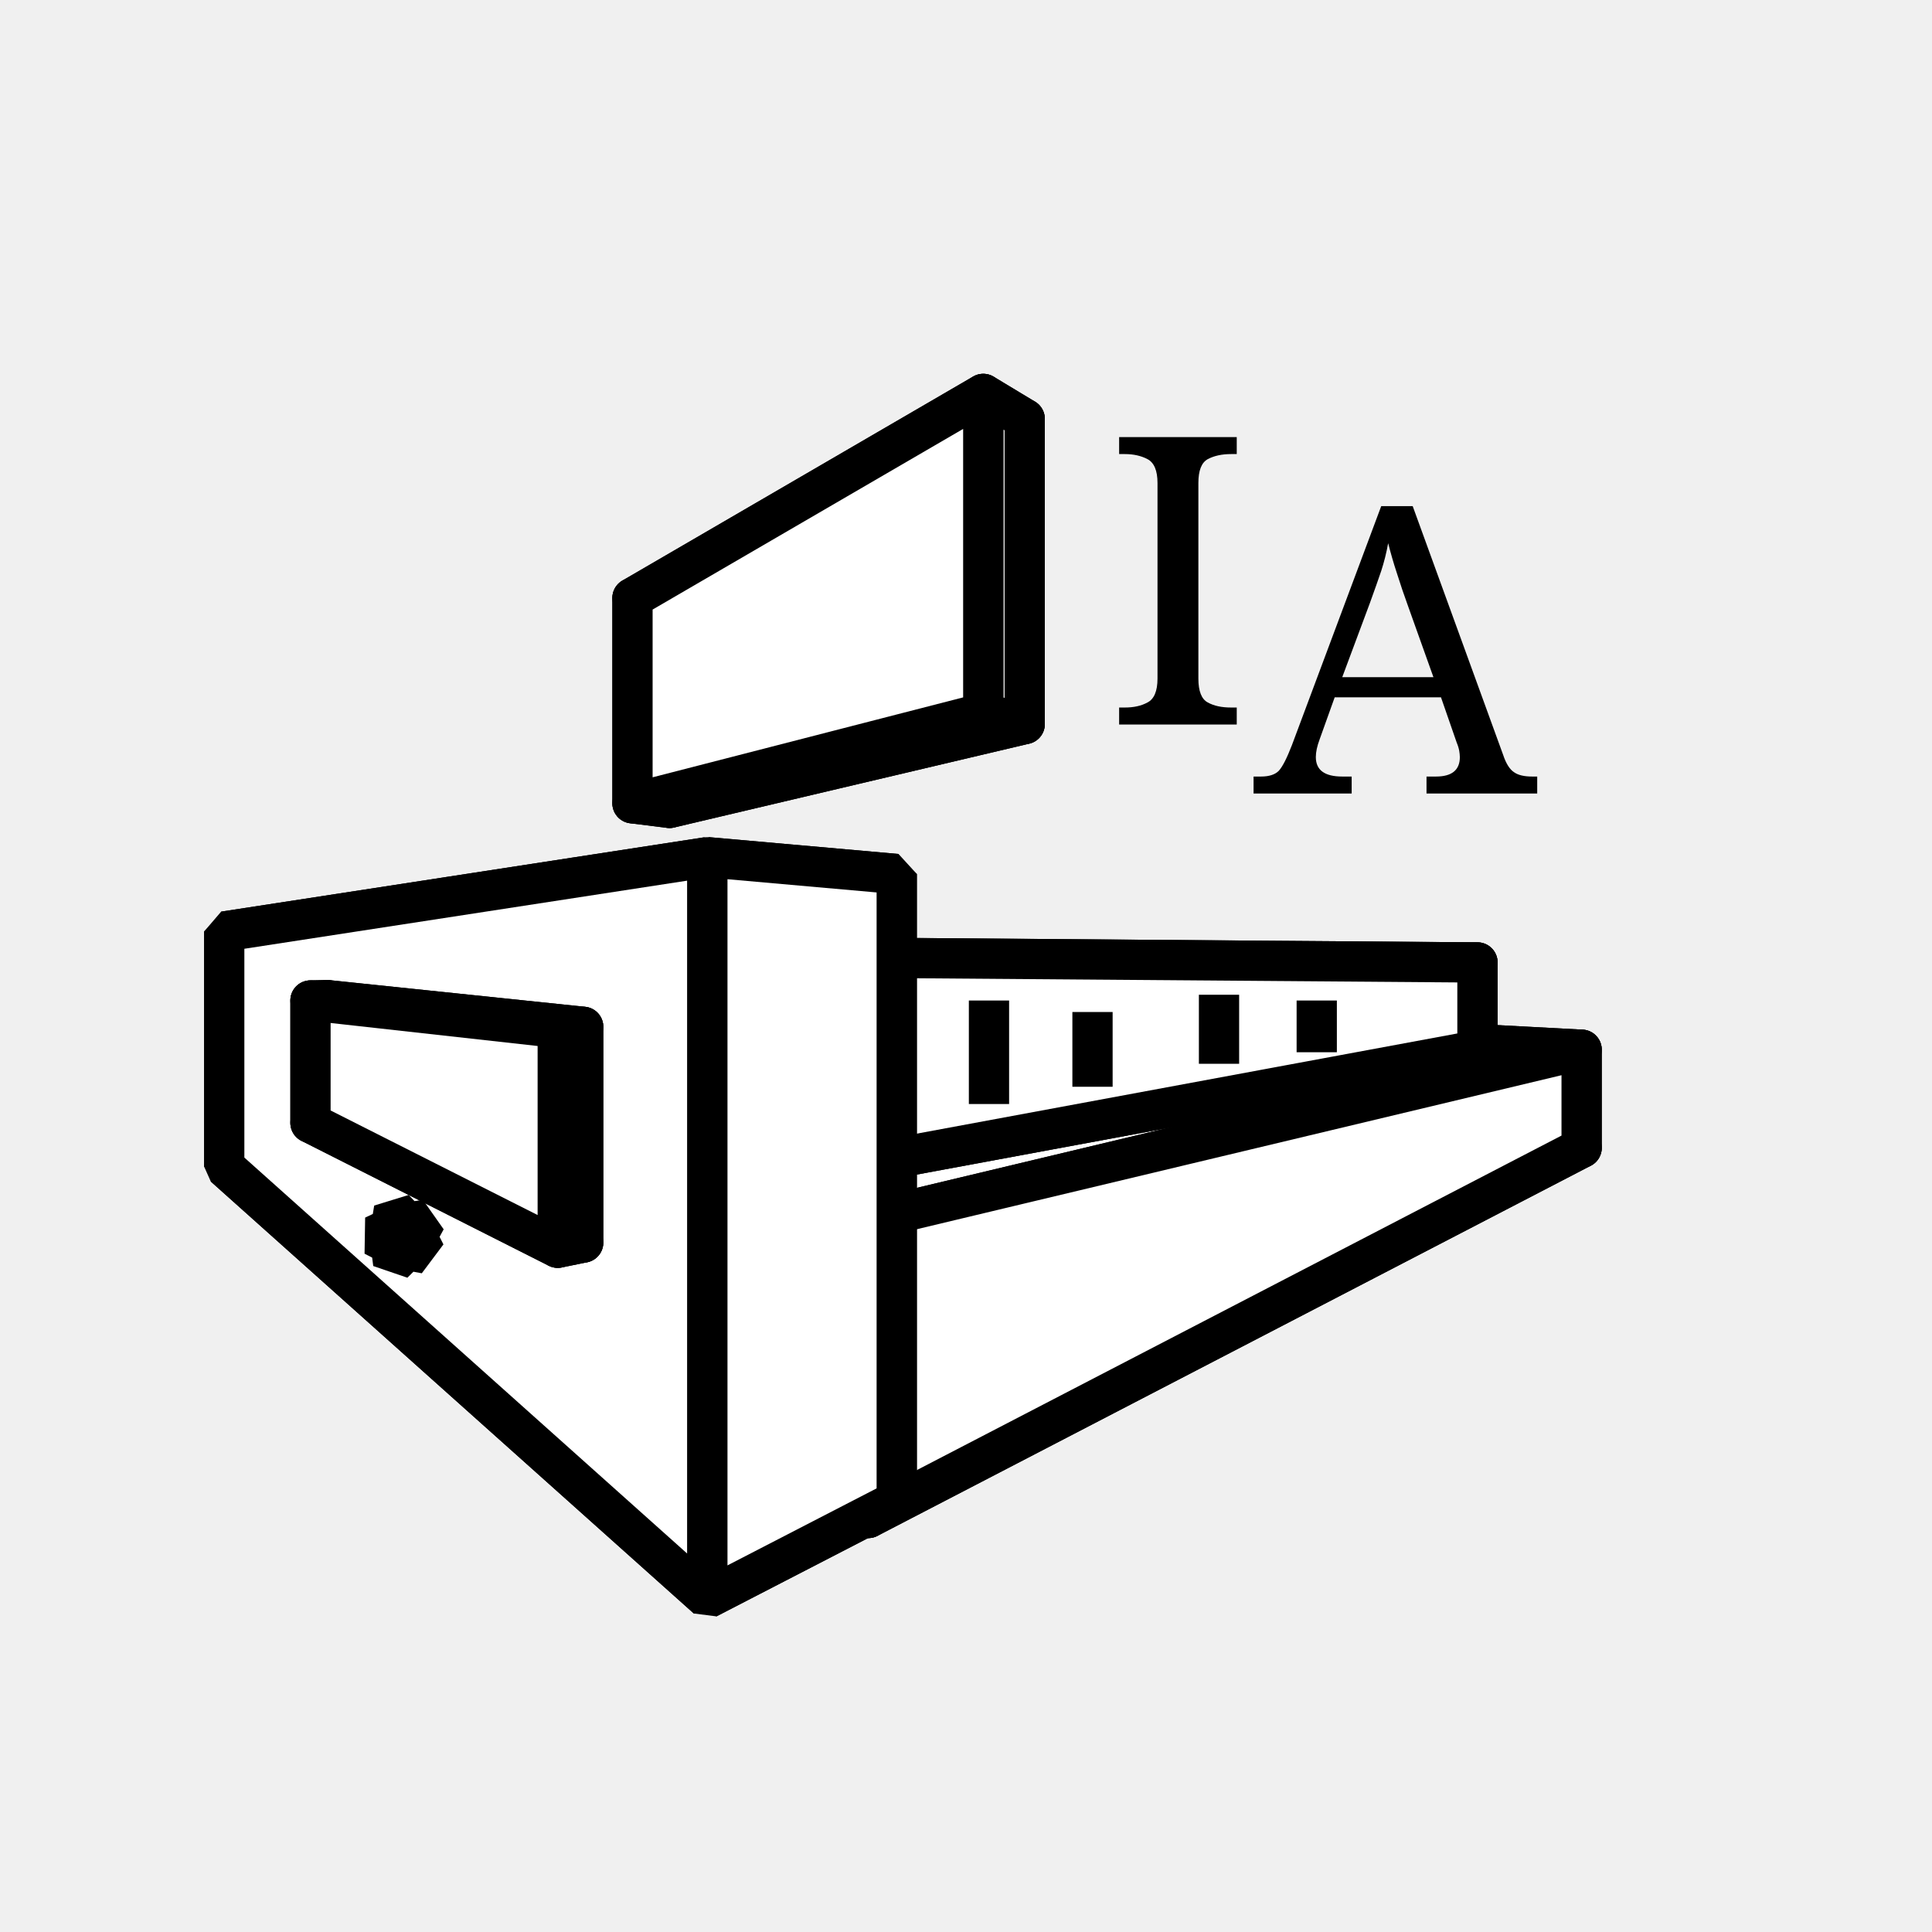
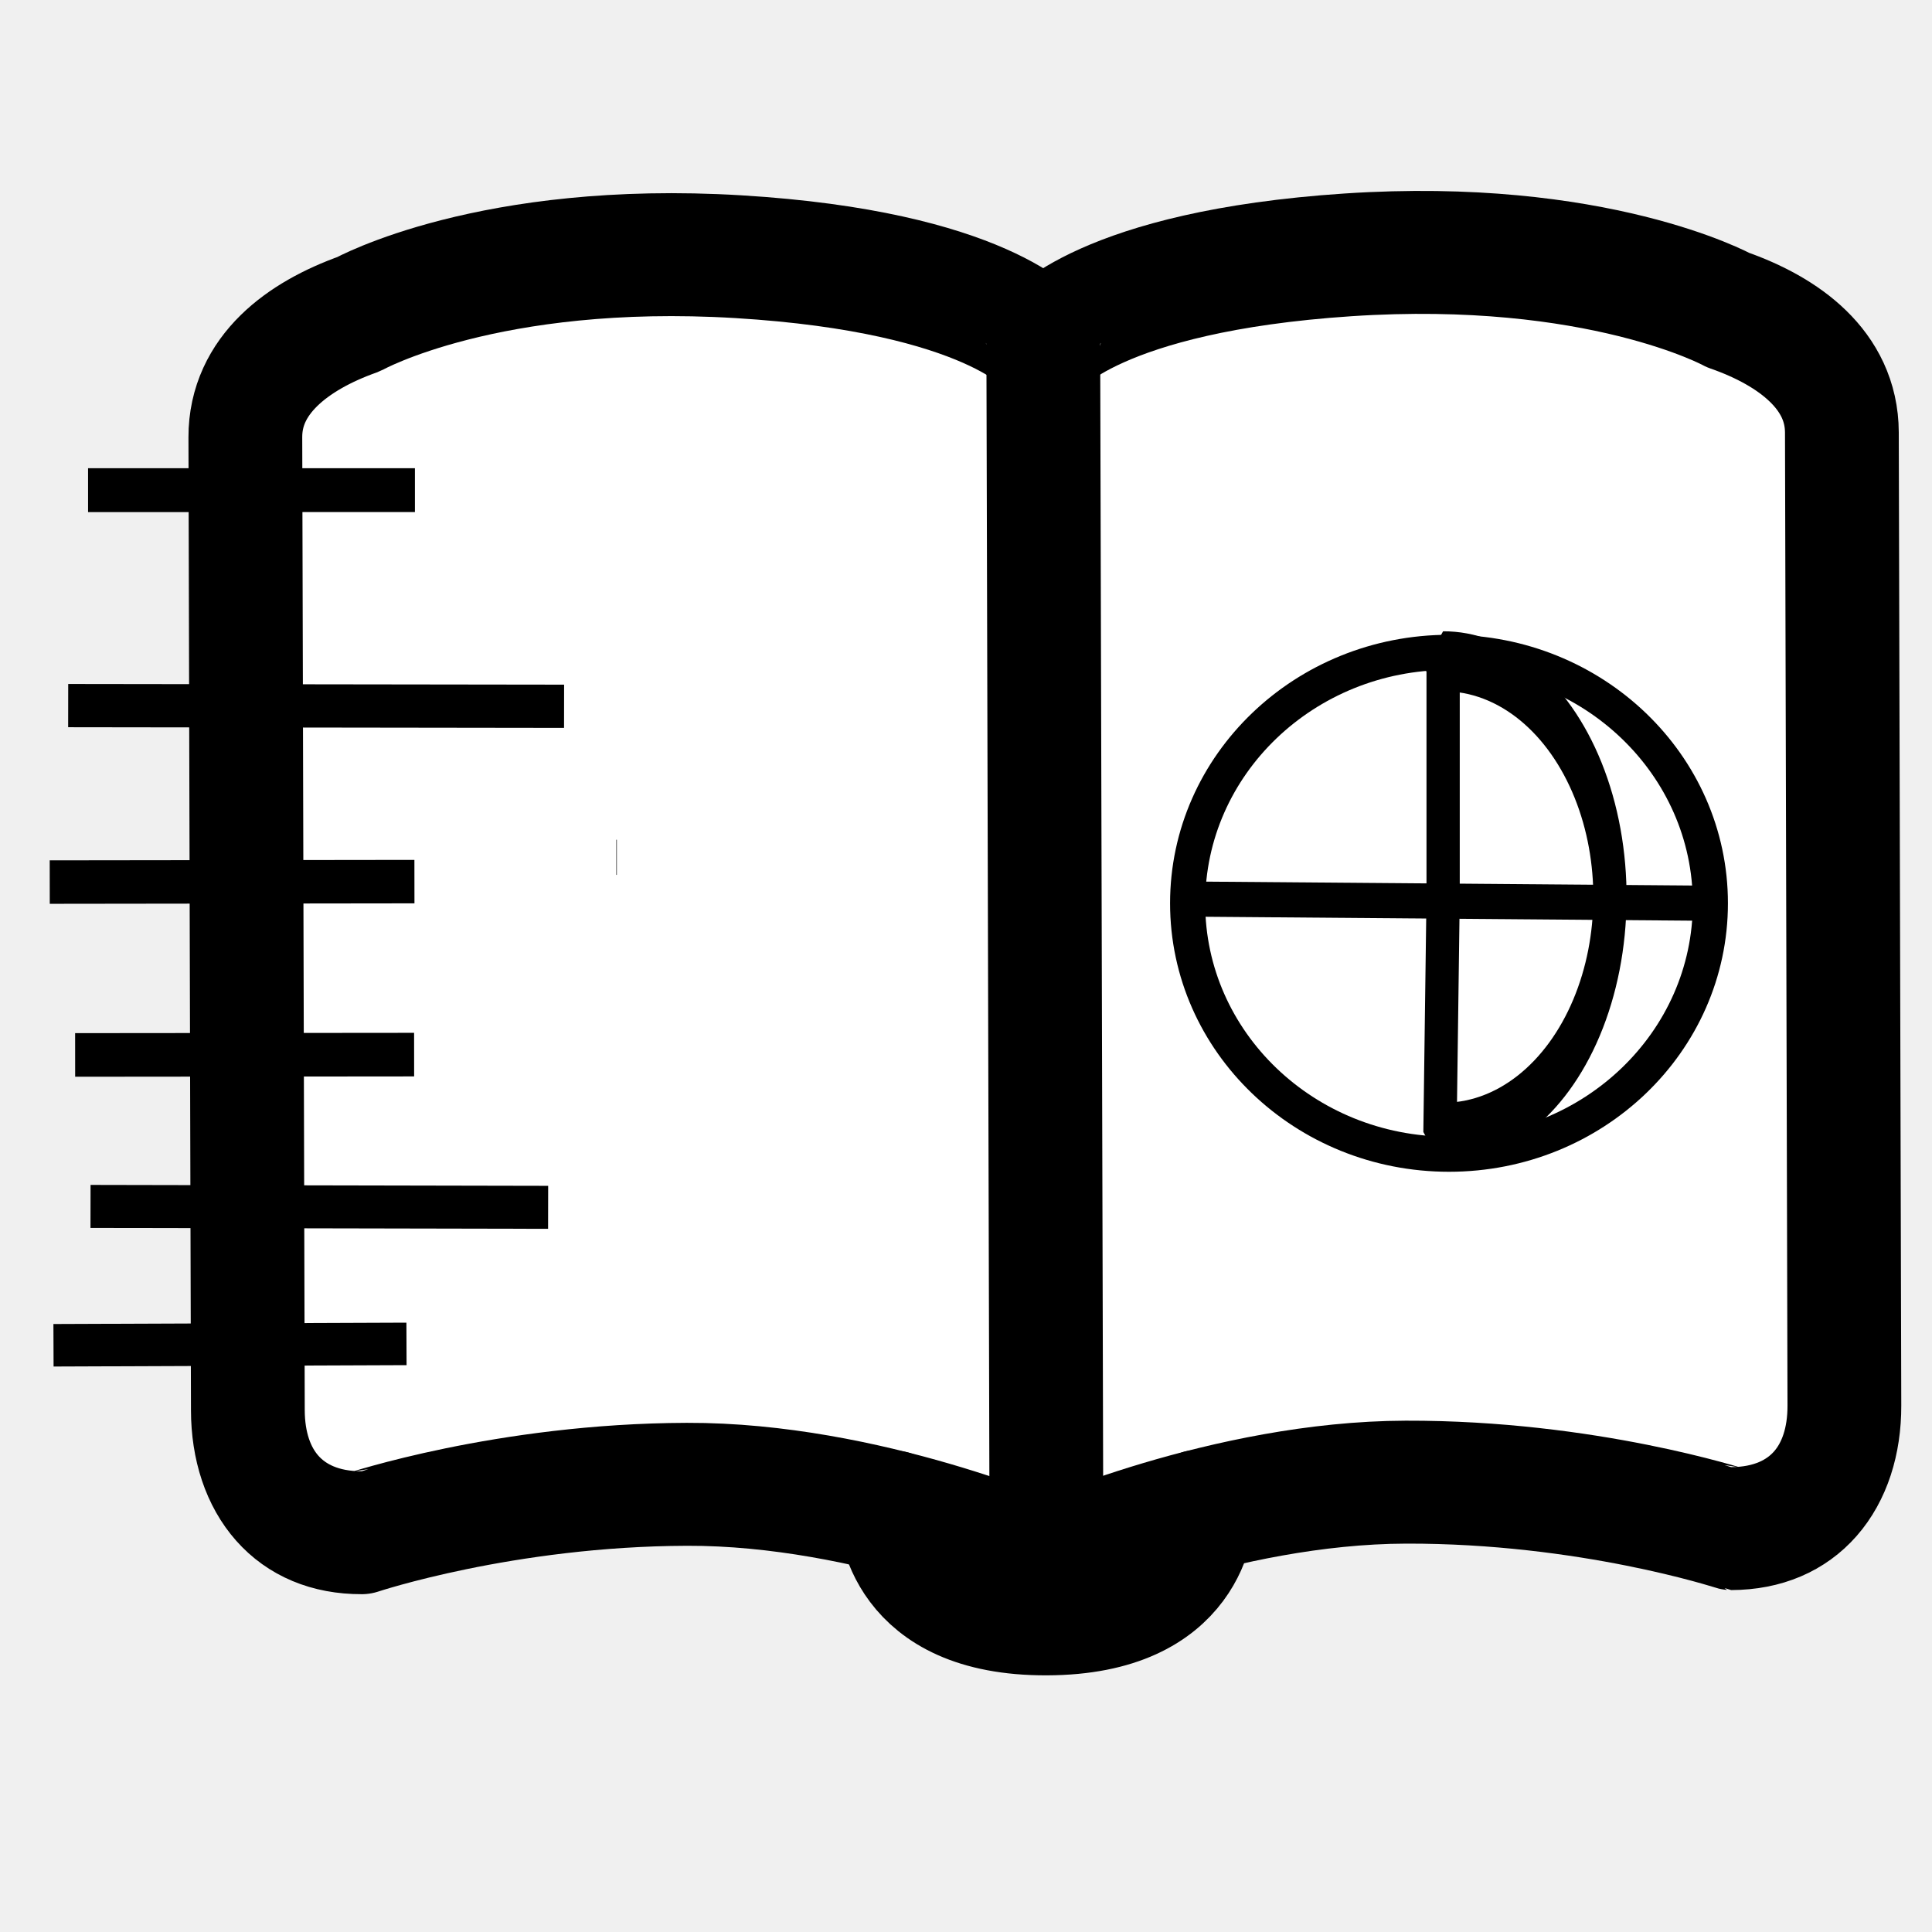
- <svg xmlns="http://www.w3.org/2000/svg" width="48px" height="48px" id="svg2425">
-   <defs id="defs2427">
-     </defs>
-   <g id="layer1">
-     <rect style="fill:#ffffff;fill-opacity:0" id="rect2567" width="22.429" height="17.714" x="5.286" y="10.857" />
-     <g style="opacity:1;fill:#ffffff;fill-opacity:1;fill-rule:evenodd;stroke:#000000;stroke-width:1px;stroke-linecap:butt;stroke-linejoin:miter;marker:none;marker-start:none;marker-mid:none;marker-end:none;stroke-miterlimit:4;stroke-dasharray:none;stroke-dashoffset:0;stroke-opacity:1;visibility:visible;display:inline;overflow:visible;enable-background:accumulate" id="g4843">
-       <path id="path4853" style="opacity:1;fill:#ffffff;fill-opacity:1;fill-rule:evenodd;stroke:#000000;stroke-width:1px;stroke-linecap:butt;stroke-linejoin:round;marker:none;marker-start:none;marker-mid:none;marker-end:none;stroke-miterlimit:4;stroke-dasharray:none;stroke-dashoffset:0;stroke-opacity:1;visibility:visible;display:inline;overflow:visible;enable-background:accumulate" d="M 11.714,31.447 L 21.571,37.714 L 39.295,28.517 L 30.767,27.537 L 11.714,31.447 z" />
-       <path id="path4845" style="opacity:1;fill:#ffffff;fill-opacity:1;fill-rule:evenodd;stroke:#000000;stroke-width:1px;stroke-linecap:butt;stroke-linejoin:round;marker:none;marker-start:none;marker-mid:none;marker-end:none;stroke-miterlimit:4;stroke-dasharray:none;stroke-dashoffset:0;stroke-opacity:1;visibility:visible;display:inline;overflow:visible;enable-background:accumulate" d="M 11.714,27.429 L 11.714,31.447 L 30.767,27.537 L 30.767,25.628 L 11.714,27.429 z" />
-       <path id="path4855" style="opacity:1;fill:#ffffff;fill-opacity:1;fill-rule:evenodd;stroke:#000000;stroke-width:1px;stroke-linecap:butt;stroke-linejoin:round;marker:none;marker-start:none;marker-mid:none;marker-end:none;stroke-miterlimit:4;stroke-dasharray:none;stroke-dashoffset:0;stroke-opacity:1;visibility:visible;display:inline;overflow:visible;enable-background:accumulate" d="M 30.767,25.628 L 39.295,26.08 L 39.295,28.517 L 30.767,27.537 L 30.767,25.628 z" />
-       <path id="path4847" style="opacity:1;fill:#ffffff;fill-opacity:1;fill-rule:evenodd;stroke:#000000;stroke-width:1px;stroke-linecap:butt;stroke-linejoin:round;marker:none;marker-start:none;marker-mid:none;marker-end:none;stroke-miterlimit:4;stroke-dasharray:none;stroke-dashoffset:0;stroke-opacity:1;visibility:visible;display:inline;overflow:visible;enable-background:accumulate" d="M 11.714,27.429 L 21.571,30.314 L 39.295,26.08 L 30.767,25.628 L 11.714,27.429 z" />
-       <path id="path4851" style="opacity:1;fill:#ffffff;fill-opacity:1;fill-rule:evenodd;stroke:#000000;stroke-width:1px;stroke-linecap:butt;stroke-linejoin:round;marker:none;marker-start:none;marker-mid:none;marker-end:none;stroke-miterlimit:4;stroke-dasharray:none;stroke-dashoffset:0;stroke-opacity:1;visibility:visible;display:inline;overflow:visible;enable-background:accumulate" d="M 21.571,30.314 L 21.571,37.714 L 39.295,28.517 L 39.295,26.08 L 21.571,30.314 z" />
-       <path id="path4849" style="opacity:1;fill:#ffffff;fill-opacity:1;fill-rule:evenodd;stroke:#000000;stroke-width:1px;stroke-linecap:butt;stroke-linejoin:round;marker:none;marker-start:none;marker-mid:none;marker-end:none;stroke-miterlimit:4;stroke-dasharray:none;stroke-dashoffset:0;stroke-opacity:1;visibility:visible;display:inline;overflow:visible;enable-background:accumulate" d="M 11.714,27.429 L 21.571,30.314 L 21.571,37.714 L 11.714,31.447 L 11.714,27.429 z" />
-     </g>
-     <g style="opacity:1;fill:#ffffff;fill-opacity:1;fill-rule:evenodd;stroke:#000000;stroke-width:1px;stroke-linecap:butt;stroke-linejoin:miter;marker:none;marker-start:none;marker-mid:none;marker-end:none;stroke-miterlimit:4;stroke-dasharray:none;stroke-dashoffset:0;stroke-opacity:1;visibility:visible;display:inline;overflow:visible;enable-background:accumulate" id="g4857">
-       <path id="path4867" style="opacity:1;fill:#ffffff;fill-opacity:1;fill-rule:evenodd;stroke:#000000;stroke-width:1px;stroke-linecap:butt;stroke-linejoin:round;marker:none;marker-start:none;marker-mid:none;marker-end:none;stroke-miterlimit:4;stroke-dasharray:none;stroke-dashoffset:0;stroke-opacity:1;visibility:visible;display:inline;overflow:visible;enable-background:accumulate" d="M 20.714,29.056 L 12.714,27.103 L 29.123,25.66 L 36.707,26.092 L 20.714,29.056 z" />
-       <path id="path4865" style="opacity:1;fill:#ffffff;fill-opacity:1;fill-rule:evenodd;stroke:#000000;stroke-width:1px;stroke-linecap:butt;stroke-linejoin:round;marker:none;marker-start:none;marker-mid:none;marker-end:none;stroke-miterlimit:4;stroke-dasharray:none;stroke-dashoffset:0;stroke-opacity:1;visibility:visible;display:inline;overflow:visible;enable-background:accumulate" d="M 12.714,23.87 L 12.714,27.103 L 29.123,25.66 L 29.123,23.931 L 12.714,23.87 z" />
-       <path id="path4869" style="opacity:1;fill:#ffffff;fill-opacity:1;fill-rule:evenodd;stroke:#000000;stroke-width:1px;stroke-linecap:butt;stroke-linejoin:round;marker:none;marker-start:none;marker-mid:none;marker-end:none;stroke-miterlimit:4;stroke-dasharray:none;stroke-dashoffset:0;stroke-opacity:1;visibility:visible;display:inline;overflow:visible;enable-background:accumulate" d="M 36.707,23.912 L 29.123,23.931 L 29.123,25.66 L 36.707,26.092 L 36.707,23.912 z" />
-       <path id="path4861" style="opacity:1;fill:#ffffff;fill-opacity:1;fill-rule:evenodd;stroke:#000000;stroke-width:1px;stroke-linecap:butt;stroke-linejoin:round;marker:none;marker-start:none;marker-mid:none;marker-end:none;stroke-miterlimit:4;stroke-dasharray:none;stroke-dashoffset:0;stroke-opacity:1;visibility:visible;display:inline;overflow:visible;enable-background:accumulate" d="M 20.714,23.789 L 12.714,23.87 L 29.123,23.931 L 36.707,23.912 L 20.714,23.789 z" />
-       <path id="path4859" style="opacity:1;fill:#ffffff;fill-opacity:1;fill-rule:evenodd;stroke:#000000;stroke-width:1px;stroke-linecap:butt;stroke-linejoin:round;marker:none;marker-start:none;marker-mid:none;marker-end:none;stroke-miterlimit:4;stroke-dasharray:none;stroke-dashoffset:0;stroke-opacity:1;visibility:visible;display:inline;overflow:visible;enable-background:accumulate" d="M 20.714,23.789 L 20.714,29.056 L 36.707,26.092 L 36.707,23.912 L 20.714,23.789 z" />
-       <path id="path4863" style="opacity:1;fill:#ffffff;fill-opacity:1;fill-rule:evenodd;stroke:#000000;stroke-width:1px;stroke-linecap:butt;stroke-linejoin:round;marker:none;marker-start:none;marker-mid:none;marker-end:none;stroke-miterlimit:4;stroke-dasharray:none;stroke-dashoffset:0;stroke-opacity:1;visibility:visible;display:inline;overflow:visible;enable-background:accumulate" d="M 20.714,23.789 L 12.714,23.87 L 12.714,27.103 L 20.714,29.056 L 20.714,23.789 z" />
-     </g>
-     <g style="opacity:1;fill:#ffffff;fill-opacity:1;fill-rule:evenodd;stroke:#000000;stroke-width:1px;stroke-linecap:square;stroke-linejoin:bevel;marker:none;marker-start:none;marker-mid:none;marker-end:none;stroke-miterlimit:4;stroke-dasharray:none;stroke-dashoffset:0;stroke-opacity:1;visibility:visible;display:inline;overflow:visible;enable-background:accumulate" id="g4913">
-       <path id="path4923" style="opacity:1;fill:#ffffff;fill-opacity:1;fill-rule:evenodd;stroke:#000000;stroke-width:1px;stroke-linecap:square;stroke-linejoin:bevel;marker:none;marker-start:none;marker-mid:none;marker-end:none;stroke-miterlimit:4;stroke-dasharray:none;stroke-dashoffset:0;stroke-opacity:1;visibility:visible;display:inline;overflow:visible;enable-background:accumulate" d="M 5.571,28.983 L 17.571,39.714 L 22.279,37.283 L 7.899,28.709 L 5.571,28.983 z" />
-       <path id="path4915" style="opacity:1;fill:#ffffff;fill-opacity:1;fill-rule:evenodd;stroke:#000000;stroke-width:1px;stroke-linecap:square;stroke-linejoin:bevel;marker:none;marker-start:none;marker-mid:none;marker-end:none;stroke-miterlimit:4;stroke-dasharray:none;stroke-dashoffset:0;stroke-opacity:1;visibility:visible;display:inline;overflow:visible;enable-background:accumulate" d="M 5.571,23.143 L 5.571,28.983 L 7.899,28.709 L 7.899,23.19 L 5.571,23.143 z" />
-       <path id="path4925" style="opacity:1;fill:#ffffff;fill-opacity:1;fill-rule:evenodd;stroke:#000000;stroke-width:1px;stroke-linecap:square;stroke-linejoin:bevel;marker:none;marker-start:none;marker-mid:none;marker-end:none;stroke-miterlimit:4;stroke-dasharray:none;stroke-dashoffset:0;stroke-opacity:1;visibility:visible;display:inline;overflow:visible;enable-background:accumulate" d="M 7.899,23.19 L 22.279,21.715 L 22.279,37.283 L 7.899,28.709 L 7.899,23.19 z" />
-       <path id="path4917" style="opacity:1;fill:#ffffff;fill-opacity:1;fill-rule:evenodd;stroke:#000000;stroke-width:1px;stroke-linecap:square;stroke-linejoin:bevel;marker:none;marker-start:none;marker-mid:none;marker-end:none;stroke-miterlimit:4;stroke-dasharray:none;stroke-dashoffset:0;stroke-opacity:1;visibility:visible;display:inline;overflow:visible;enable-background:accumulate" d="M 5.571,23.143 L 17.571,21.297 L 22.279,21.715 L 7.899,23.19 L 5.571,23.143 z" />
-       <path id="path4921" style="opacity:1;fill:#ffffff;fill-opacity:1;fill-rule:evenodd;stroke:#000000;stroke-width:1px;stroke-linecap:square;stroke-linejoin:bevel;marker:none;marker-start:none;marker-mid:none;marker-end:none;stroke-miterlimit:4;stroke-dasharray:none;stroke-dashoffset:0;stroke-opacity:1;visibility:visible;display:inline;overflow:visible;enable-background:accumulate" d="M 17.571,21.297 L 17.571,39.714 L 22.279,37.283 L 22.279,21.715 L 17.571,21.297 z" />
-       <path id="path4919" style="opacity:1;fill:#ffffff;fill-opacity:1;fill-rule:evenodd;stroke:#000000;stroke-width:1px;stroke-linecap:square;stroke-linejoin:bevel;marker:none;marker-start:none;marker-mid:none;marker-end:none;stroke-miterlimit:4;stroke-dasharray:none;stroke-dashoffset:0;stroke-opacity:1;visibility:visible;display:inline;overflow:visible;enable-background:accumulate" d="M 5.571,23.143 L 17.571,21.297 L 17.571,39.714 L 5.571,28.983 L 5.571,23.143 z" />
-     </g>
-     <g style="opacity:1;fill:#ffffff;fill-opacity:1;fill-rule:evenodd;stroke:#000000;stroke-width:1px;stroke-linecap:butt;stroke-linejoin:miter;marker:none;marker-start:none;marker-mid:none;marker-end:none;stroke-miterlimit:4;stroke-dasharray:none;stroke-dashoffset:0;stroke-opacity:1;visibility:visible;display:inline;overflow:visible;enable-background:accumulate" id="g4989">
-       <path id="path4999" style="opacity:1;fill:#ffffff;fill-opacity:1;fill-rule:evenodd;stroke:#000000;stroke-width:1px;stroke-linecap:butt;stroke-linejoin:round;marker:none;marker-start:none;marker-mid:none;marker-end:none;stroke-miterlimit:4;stroke-dasharray:none;stroke-dashoffset:0;stroke-opacity:1;visibility:visible;display:inline;overflow:visible;enable-background:accumulate" d="M 7.714,27.897 L 13.857,31 L 14.489,30.871 L 8.132,27.856 L 7.714,27.897 z" />
-       <path id="path4991" style="opacity:1;fill:#ffffff;fill-opacity:1;fill-rule:evenodd;stroke:#000000;stroke-width:1px;stroke-linecap:butt;stroke-linejoin:round;marker:none;marker-start:none;marker-mid:none;marker-end:none;stroke-miterlimit:4;stroke-dasharray:none;stroke-dashoffset:0;stroke-opacity:1;visibility:visible;display:inline;overflow:visible;enable-background:accumulate" d="M 7.714,24.857 L 7.714,27.897 L 8.132,27.856 L 8.132,24.848 L 7.714,24.857 z" />
-       <path id="path5001" style="opacity:1;fill:#ffffff;fill-opacity:1;fill-rule:evenodd;stroke:#000000;stroke-width:1px;stroke-linecap:butt;stroke-linejoin:round;marker:none;marker-start:none;marker-mid:none;marker-end:none;stroke-miterlimit:4;stroke-dasharray:none;stroke-dashoffset:0;stroke-opacity:1;visibility:visible;display:inline;overflow:visible;enable-background:accumulate" d="M 8.132,24.848 L 14.489,25.511 L 14.489,30.871 L 8.132,27.856 L 8.132,24.848 z" />
-       <path id="path4993" style="opacity:1;fill:#ffffff;fill-opacity:1;fill-rule:evenodd;stroke:#000000;stroke-width:1px;stroke-linecap:butt;stroke-linejoin:round;marker:none;marker-start:none;marker-mid:none;marker-end:none;stroke-miterlimit:4;stroke-dasharray:none;stroke-dashoffset:0;stroke-opacity:1;visibility:visible;display:inline;overflow:visible;enable-background:accumulate" d="M 7.714,24.857 L 13.857,25.54 L 14.489,25.511 L 8.132,24.848 L 7.714,24.857 z" />
-       <path id="path4997" style="opacity:1;fill:#ffffff;fill-opacity:1;fill-rule:evenodd;stroke:#000000;stroke-width:1px;stroke-linecap:butt;stroke-linejoin:round;marker:none;marker-start:none;marker-mid:none;marker-end:none;stroke-miterlimit:4;stroke-dasharray:none;stroke-dashoffset:0;stroke-opacity:1;visibility:visible;display:inline;overflow:visible;enable-background:accumulate" d="M 13.857,25.54 L 13.857,31 L 14.489,30.871 L 14.489,25.511 L 13.857,25.54 z" />
-       <path id="path4995" style="opacity:1;fill:#ffffff;fill-opacity:1;fill-rule:evenodd;stroke:#000000;stroke-width:1px;stroke-linecap:butt;stroke-linejoin:round;marker:none;marker-start:none;marker-mid:none;marker-end:none;stroke-miterlimit:4;stroke-dasharray:none;stroke-dashoffset:0;stroke-opacity:1;visibility:visible;display:inline;overflow:visible;enable-background:accumulate" d="M 7.714,24.857 L 13.857,25.54 L 13.857,31 L 7.714,27.897 L 7.714,24.857 z" />
-     </g>
-     <path style="fill:none;fill-rule:evenodd;stroke:#000000;stroke-width:1px;stroke-linecap:butt;stroke-linejoin:miter;stroke-opacity:1" d="M 24.571,24.857 C 24.571,27.429 24.571,27.429 24.571,27.429" id="path5019" />
-     <path style="fill:none;fill-rule:evenodd;stroke:#000000;stroke-width:1px;stroke-linecap:butt;stroke-linejoin:miter;stroke-opacity:1" d="M 27.143,25.143 C 27.143,27 27.143,27 27.143,27" id="path5021" />
-     <path style="fill:none;fill-rule:evenodd;stroke:#000000;stroke-width:1px;stroke-linecap:butt;stroke-linejoin:miter;stroke-opacity:1" d="M 30.286,24.714 C 30.286,26.429 30.286,26.429 30.286,26.429" id="path5023" />
-     <path style="fill:#ffffff;fill-opacity:1;stroke:#000000;stroke-linecap:square;stroke-linejoin:bevel;stroke-opacity:1" id="path5025" d="M 10.571,31.143 L 10.105,31.056 L 9.769,31.39 L 9.708,30.92 L 9.286,30.703 L 9.714,30.5 L 9.79,30.032 L 10.116,30.376 L 10.584,30.303 L 10.357,30.72 L 10.571,31.143 z" />
-     <path style="fill:none;fill-rule:evenodd;stroke:#000000;stroke-width:1px;stroke-linecap:butt;stroke-linejoin:miter;stroke-opacity:1" d="M 32.714,24.857 C 32.714,26 32.714,26 32.714,26 L 32.714,26.143" id="path5027" />
-     <g style="opacity:1;fill:#ffffff;fill-opacity:1;fill-rule:evenodd;stroke:#000000;stroke-width:1px;stroke-linecap:butt;stroke-linejoin:miter;marker:none;marker-start:none;marker-mid:none;marker-end:none;stroke-miterlimit:4;stroke-dasharray:none;stroke-dashoffset:0;stroke-opacity:1;visibility:visible;display:inline;overflow:visible;enable-background:accumulate" id="g5029">
-       <path id="path5041" style="opacity:1;fill:#ffffff;fill-opacity:1;fill-rule:evenodd;stroke:#000000;stroke-width:1px;stroke-linecap:butt;stroke-linejoin:round;marker:none;marker-start:none;marker-mid:none;marker-end:none;stroke-miterlimit:4;stroke-dasharray:none;stroke-dashoffset:0;stroke-opacity:1;visibility:visible;display:inline;overflow:visible;enable-background:accumulate" d="M 16.635,15.118 L 25.458,10.408 L 25.458,17.989 L 16.635,20.072 L 16.635,15.118 z" />
-       <path id="path5031" style="opacity:1;fill:#ffffff;fill-opacity:1;fill-rule:evenodd;stroke:#000000;stroke-width:1px;stroke-linecap:butt;stroke-linejoin:round;marker:none;marker-start:none;marker-mid:none;marker-end:none;stroke-miterlimit:4;stroke-dasharray:none;stroke-dashoffset:0;stroke-opacity:1;visibility:visible;display:inline;overflow:visible;enable-background:accumulate" d="M 15.714,14.857 L 15.714,19.957 L 16.635,20.072 L 16.635,15.118 L 15.714,14.857 z" />
-       <path id="path5033" style="opacity:1;fill:#ffffff;fill-opacity:1;fill-rule:evenodd;stroke:#000000;stroke-width:1px;stroke-linecap:butt;stroke-linejoin:round;marker:none;marker-start:none;marker-mid:none;marker-end:none;stroke-miterlimit:4;stroke-dasharray:none;stroke-dashoffset:0;stroke-opacity:1;visibility:visible;display:inline;overflow:visible;enable-background:accumulate" d="M 15.714,14.857 L 24.429,9.787 L 25.458,10.408 L 16.635,15.118 L 15.714,14.857 z" />
-       <path id="path5039" style="opacity:1;fill:#ffffff;fill-opacity:1;fill-rule:evenodd;stroke:#000000;stroke-width:1px;stroke-linecap:butt;stroke-linejoin:round;marker:none;marker-start:none;marker-mid:none;marker-end:none;stroke-miterlimit:4;stroke-dasharray:none;stroke-dashoffset:0;stroke-opacity:1;visibility:visible;display:inline;overflow:visible;enable-background:accumulate" d="M 15.714,19.957 L 24.429,17.714 L 25.458,17.989 L 16.635,20.072 L 15.714,19.957 z" />
-       <path id="path5037" style="opacity:1;fill:#ffffff;fill-opacity:1;fill-rule:evenodd;stroke:#000000;stroke-width:1px;stroke-linecap:butt;stroke-linejoin:round;marker:none;marker-start:none;marker-mid:none;marker-end:none;stroke-miterlimit:4;stroke-dasharray:none;stroke-dashoffset:0;stroke-opacity:1;visibility:visible;display:inline;overflow:visible;enable-background:accumulate" d="M 24.429,9.787 L 24.429,17.714 L 25.458,17.989 L 25.458,10.408 L 24.429,9.787 z" />
-       <path id="path5035" style="opacity:1;fill:#ffffff;fill-opacity:1;fill-rule:evenodd;stroke:#000000;stroke-width:1px;stroke-linecap:butt;stroke-linejoin:round;marker:none;marker-start:none;marker-mid:none;marker-end:none;stroke-miterlimit:4;stroke-dasharray:none;stroke-dashoffset:0;stroke-opacity:1;visibility:visible;display:inline;overflow:visible;enable-background:accumulate" d="M 15.714,14.857 L 24.429,9.787 L 24.429,17.714 L 15.714,19.957 L 15.714,14.857 z" />
-     </g>
-     <text xml:space="preserve" style="font-size:10px;font-style:normal;font-variant:normal;font-weight:normal;font-stretch:normal;text-align:start;line-height:125%;writing-mode:lr-tb;text-anchor:start;fill:#000000;fill-opacity:1;stroke:none;stroke-width:1px;stroke-linecap:butt;stroke-linejoin:miter;stroke-opacity:1;font-family:Garamond;-inkscape-font-specification:Garamond" x="31.143" y="19.714" id="text5055">
-       <tspan id="tspan5057" x="31.143" y="19.714">A</tspan>
-     </text>
-     <text xml:space="preserve" style="font-size:10px;font-style:normal;font-variant:normal;font-weight:normal;font-stretch:normal;text-align:start;line-height:125%;writing-mode:lr;text-anchor:start;fill:#000000;fill-opacity:1;stroke:none;stroke-width:1px;stroke-linecap:butt;stroke-linejoin:miter;stroke-opacity:1;font-family:Garamond;-inkscape-font-specification:Garamond" x="27.429" y="18" id="text5059">
-       <tspan id="tspan5061" x="27.429" y="18">I</tspan>
-     </text>
+ <svg xmlns="http://www.w3.org/2000/svg" enable-background="new 0 0 55 55" height="55px" version="1.1" viewBox="0 0 55 55" width="55px" x="0px" xml:space="preserve" y="0px" id="svg2441">
+   <defs id="defs2453" />
+   <g display="block" id="activity-read" transform="matrix(0.9254349,-2.7858121e-3,2.5780978e-3,0.9999961,3.853889,-1.159602)" style="display:block">
+     <path d="M 27.904,11.023 L 27.902,11.023 C 27.902,11.021 26.192,8.97 18.526,8.519 C 10.86,8.07 6.843,10.121 6.84,10.122 C 4.942,10.741 3.345,11.857 3.345,13.616 L 3.345,41.318 C 3.345,43.343 4.58,44.812 6.84,44.812 C 6.843,44.812 11.25,43.462 16.844,43.462 C 22.433,43.461 27.905,45.715 27.905,45.715" display="inline" id="path2444" style="fill:#FFFFFF;stroke:#000000;stroke-width:3.5;stroke-linejoin:round;display:inline" />
+     <path d="M 27.898,11.023 L 27.898,11.023 C 27.898,11.021 29.613,8.97 37.275,8.519 C 44.943,8.07 48.961,10.121 48.963,10.122 C 50.86,10.741 52.457,11.857 52.457,13.616 L 52.457,41.318 C 52.457,43.343 51.224,44.812 48.963,44.812 C 48.96,44.812 44.554,43.462 38.959,43.462 C 33.37,43.461 27.897,45.715 27.897,45.715" display="inline" id="path2446" style="fill:#FFFFFF;stroke:#000000;stroke-width:3.5;stroke-linejoin:round;display:inline" />
+     <line display="inline" x1="27.898" x2="27.9" y1="11.023" y2="45.717" id="line2448" style="fill:none;stroke:#000000;stroke-width:3.5;stroke-linecap:round;stroke-linejoin:round;display:inline" />
+     <path d="M 32.566,44.275 C 32.566,44.275 32.535,47.181 27.9,47.181 C 23.268,47.181 23.237,44.275 23.237,44.275" display="inline" id="path2450" style="fill:none;stroke:#000000;stroke-width:3.5;stroke-linecap:round;stroke-linejoin:round;display:inline" />
  </g>
+   <path style="fill:#FFFFFF;fill-opacity:1;stroke:#000000;stroke-linecap:square;stroke-linejoin:bevel;stroke-opacity:1" id="path2461" d="M 54.762,24.643 A 7.44,7.143 0 1 1 39.881,24.643 A 7.44,7.143 0 1 1 54.762,24.643 z" transform="translate(-6.071429,1.071429)" />
+   <path style="fill:#FFFFFF;fill-opacity:1;stroke:#000000;stroke-linecap:square;stroke-linejoin:bevel;stroke-opacity:1" id="path2471" d="M 40.952,18.631 A 0.06,0.06 0 0 1 40.843,18.664 L 40.893,18.631 z" />
+   <path style="fill:#FFFFFF;fill-opacity:1;stroke#000000;stroke-linecap:square;stroke-linejoin:bevel;stroke-opacity:1" id="path2487" d="M 16.89,30.949 A 4.167,6.548 0 0 1 17.027,17.857 L 17.024,24.405 z" transform="translate(23.80952,1.309524)" />
+   <path style="fill:#FFFFFF;fill-opacity:1;stroke:#000000;stroke-linecap:square;stroke-linejoin:bevel;stroke-opacity:1" id="path2489" d="M 17.546,24.405 A 0.417,0 0 0 1 17.56,24.405 L 17.56,24.405 z" />
+   <path style="fill:#FFFFFF;fill-opacity:1;stroke:#000000;stroke-linecap:square;stroke-linejoin:bevel;stroke-opacity:1" id="path2493" d="M -19.286,5.833 A 5,3.929 0 1 1 -19.381,13.69 L -19.286,9.762 z" transform="matrix(0.9467069,0,0,1.707863,59.34099,8.863718)" />
+   <path style="fill:none;fill-rule:evenodd;stroke:#000000;stroke-width:1px;stroke-linecap:butt;stroke-linejoin:miter;stroke-opacity:1" d="M 33.929,25.595 C 48.69,25.714 48.69,25.714 48.69,25.714" id="path2497" />
+   <path style="fill:none;fill-rule:evenodd;stroke:#000000;stroke-width:1.237px;stroke-linecap:butt;stroke-linejoin:miter;stroke-opacity:1" d="M 1.416,25.111 C 11.798,25.098 11.798,25.098 11.798,25.098" id="path2549" />
+   <path style="fill:none;fill-rule:evenodd;stroke:#000000;stroke-width:1.21px;stroke-linecap:butt;stroke-linejoin:miter;stroke-opacity:1" d="M 1.523,38.297 C 11.572,38.258 11.572,38.258 11.572,38.258" id="path2553" />
+   <path style="fill:none;fill-rule:evenodd;stroke:#000000;stroke-width:1.241px;stroke-linecap:butt;stroke-linejoin:miter;stroke-opacity:1" d="M 2.139,30.032 C 11.789,30.023 11.789,30.023 11.789,30.023" id="path2555" />
+   <path style="fill:none;fill-rule:evenodd;stroke:#000000;stroke-width:1.231px;stroke-linecap:butt;stroke-linejoin:miter;stroke-opacity:1" d="M 1.941,20.087 L 16.058,20.106" id="path2561" />
+   <path style="fill:none;fill-rule:evenodd;stroke:#000000;stroke-width:1.224px;stroke-linecap:butt;stroke-linejoin:miter;stroke-opacity:1" d="M 2.577,34.344 C 15.604,34.37 15.604,34.37 15.604,34.37" id="path2563" />
+   <path style="fill:none;fill-rule:evenodd;stroke:#000000;stroke-width:1.249px;stroke-linecap:butt;stroke-linejoin:miter;stroke-opacity:1" d="M 2.507,13.954 C 11.812,13.953 11.812,13.953 11.812,13.953" id="path2405" />
</svg>
